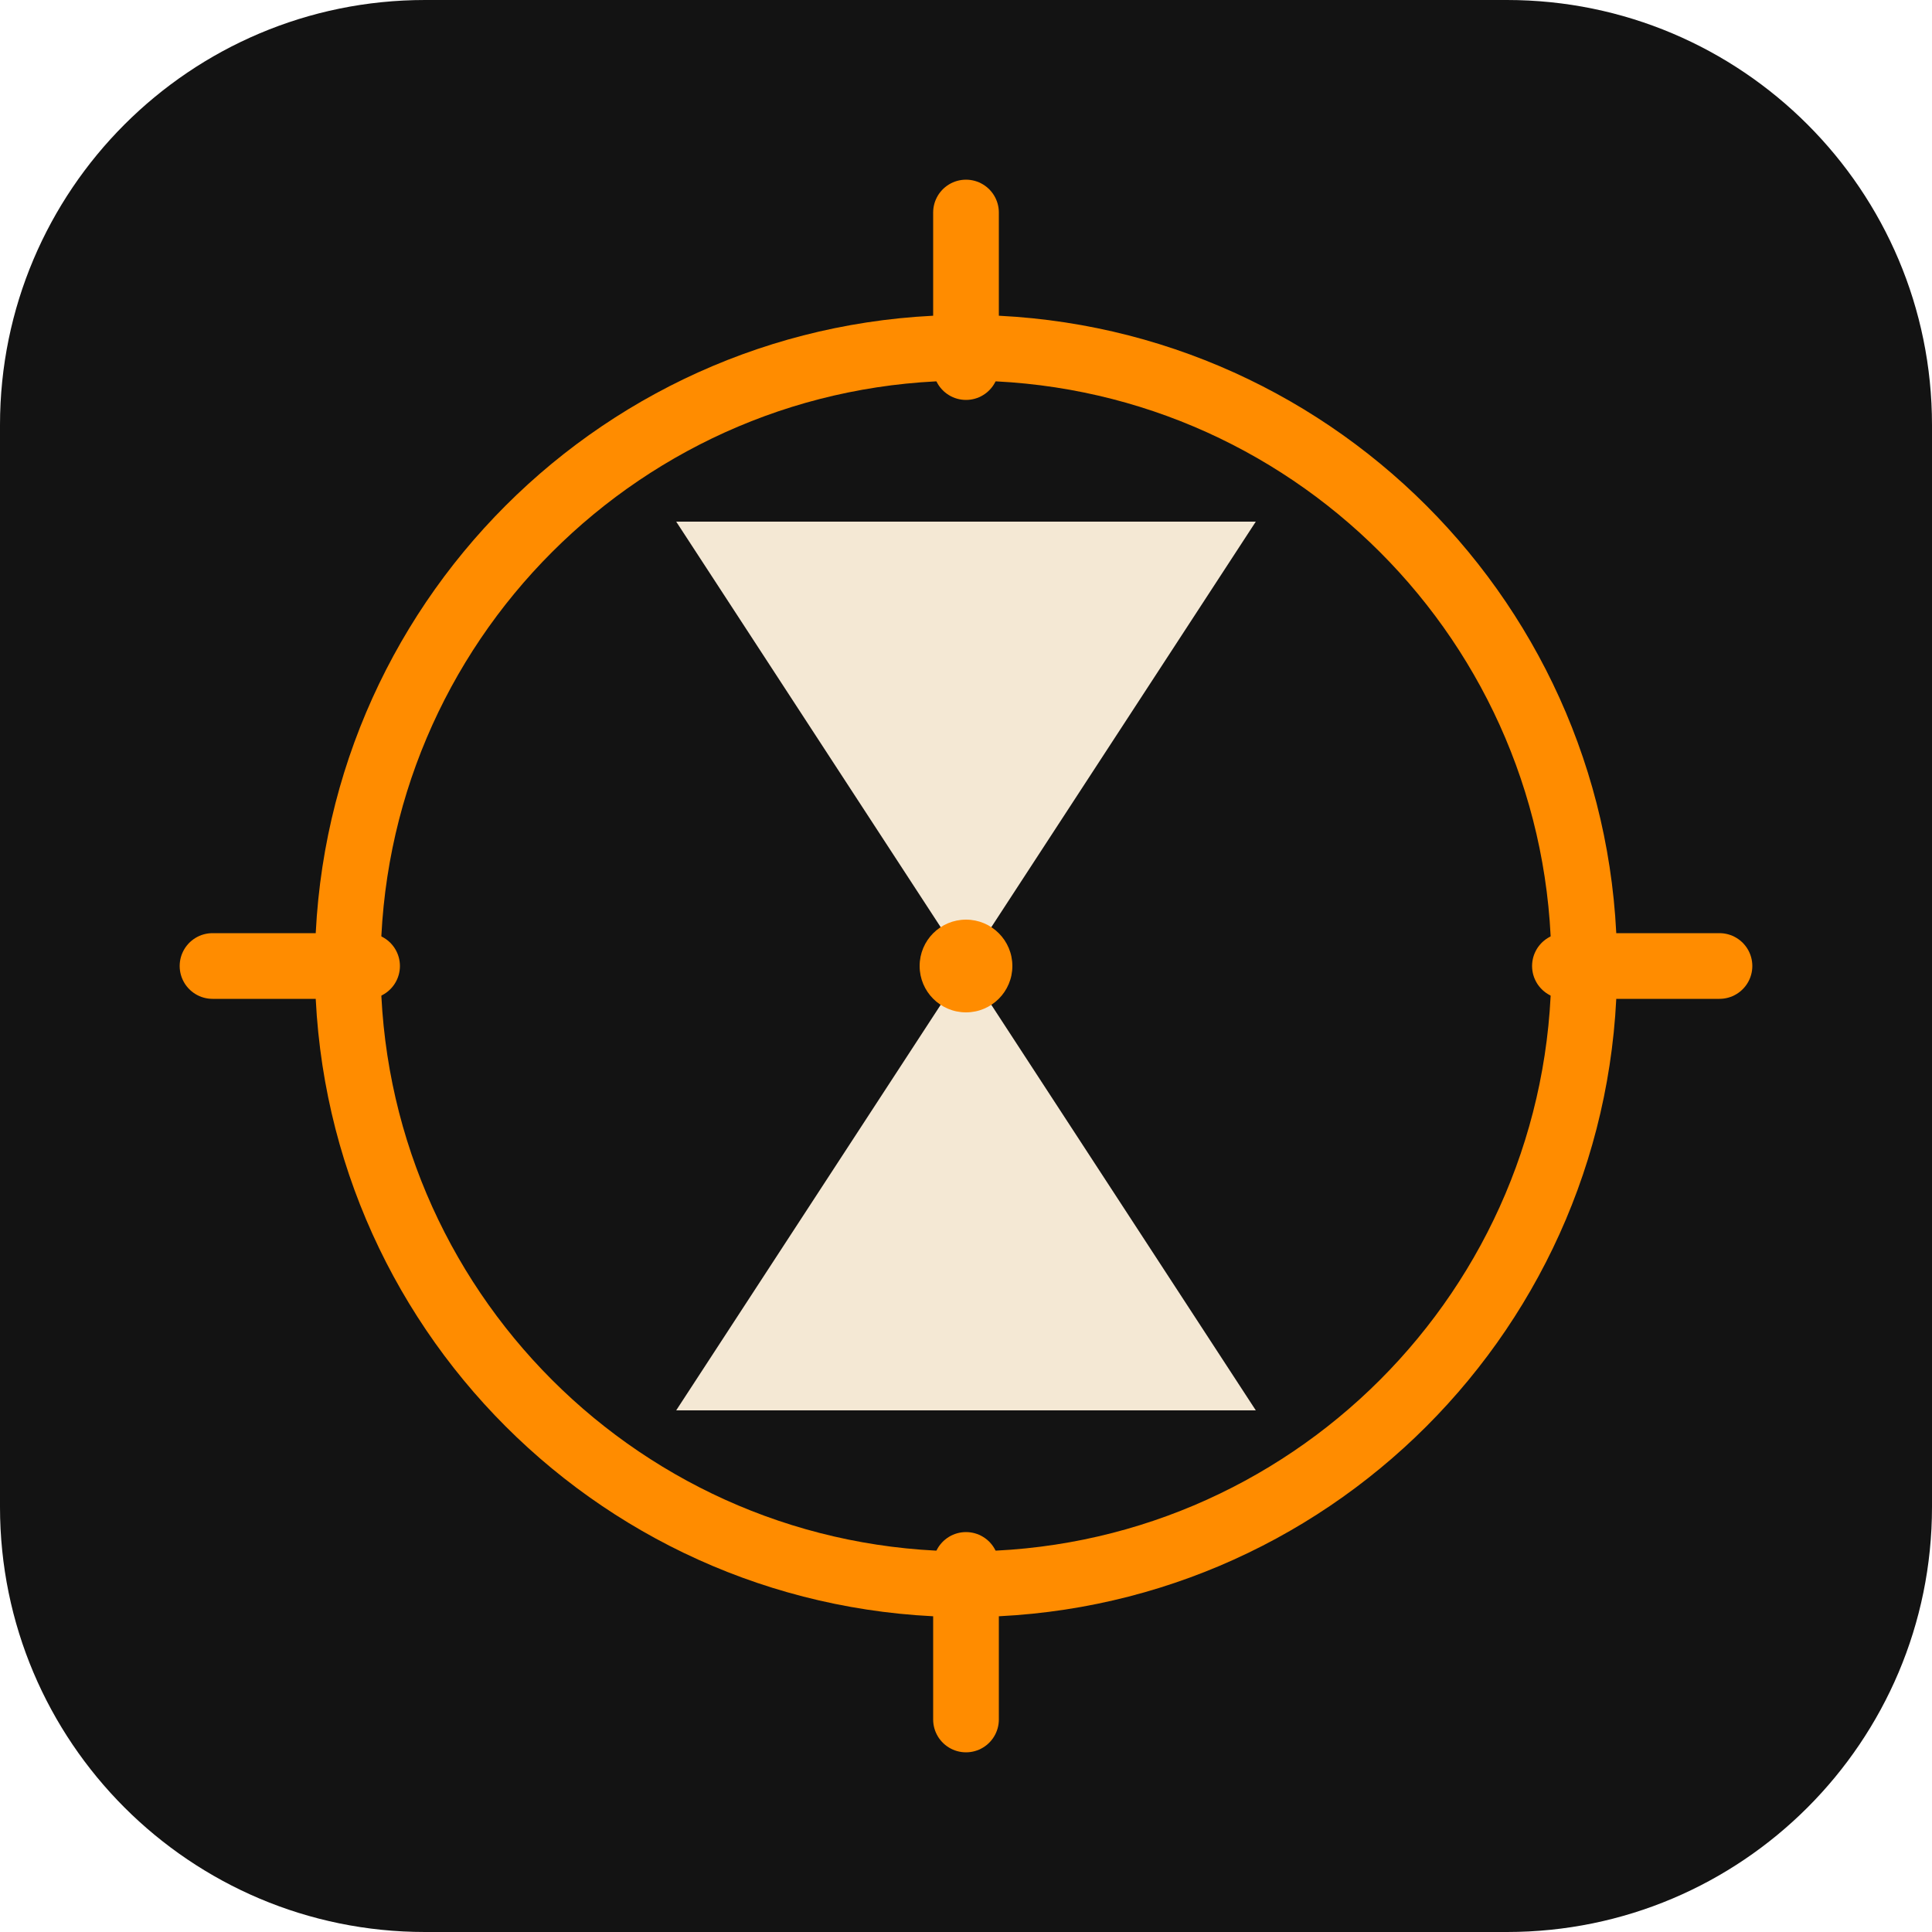
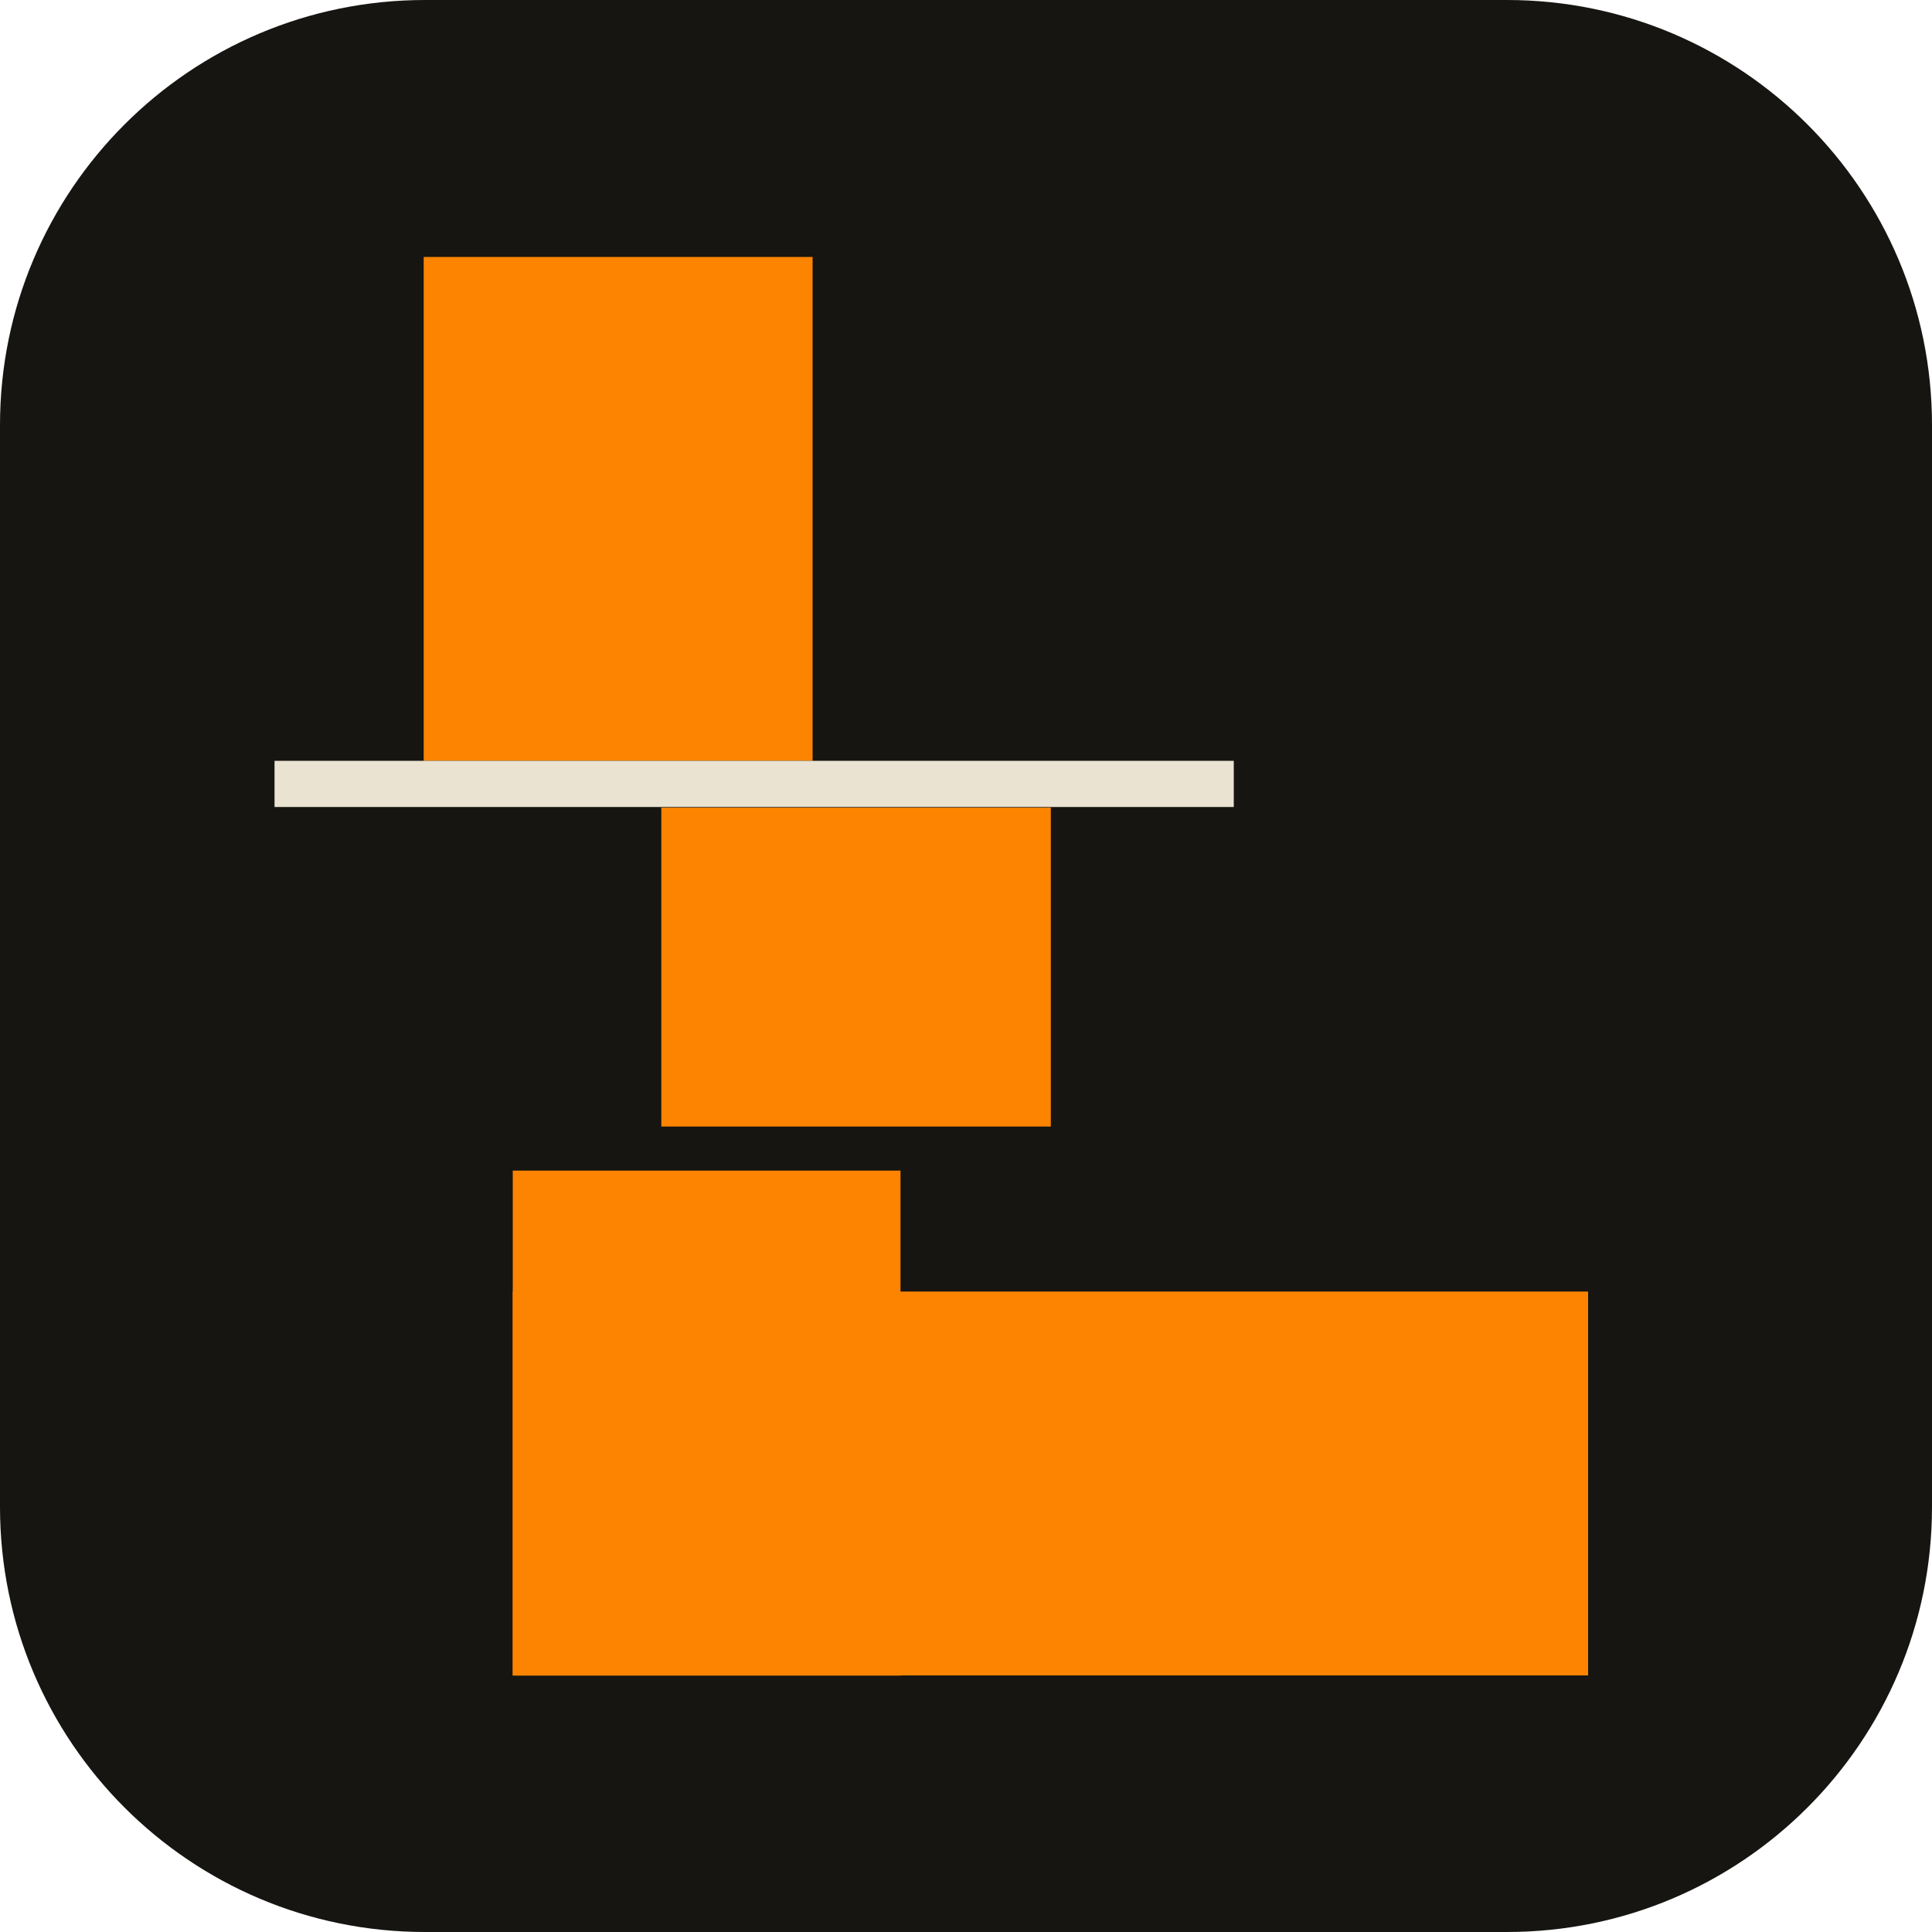
<svg xmlns="http://www.w3.org/2000/svg" viewBox="0 0 100 100">
-   <rect width="100" height="100" rx="22" fill="#131313" />
-   <g fill="none" stroke="#FF8C00" stroke-width="3.4" stroke-linecap="round">
-     <circle cx="50" cy="50" r="32" />
-     <path d="M50 11v8M50 81v8M11 50h8M81 50h8" />
-   </g>
-   <path fill="#F4E8D4" d="M35 27h30L50 50 35 27zm0 46h30L50 50 35 73z" />
-   <circle cx="50" cy="50" r="2.4" fill="#FF8C00" />
+   <rect width="100" height="100" rx="22" fill="#161512" />
+   <rect x="21.93" y="13.30" width="20.13" height="26.08" fill="#FD8400" />
+   <rect x="34.23" y="41.80" width="20.16" height="16.51" fill="#FD8400" />
+   <rect x="26.54" y="60.59" width="20.07" height="26.14" fill="#FD8400" />
+   <rect x="26.54" y="66.85" width="55.66" height="19.87" fill="#FD8400" />
+   <rect x="14.21" y="39.38" width="49.65" height="2.39" fill="#EAE3D2" />
</svg>
